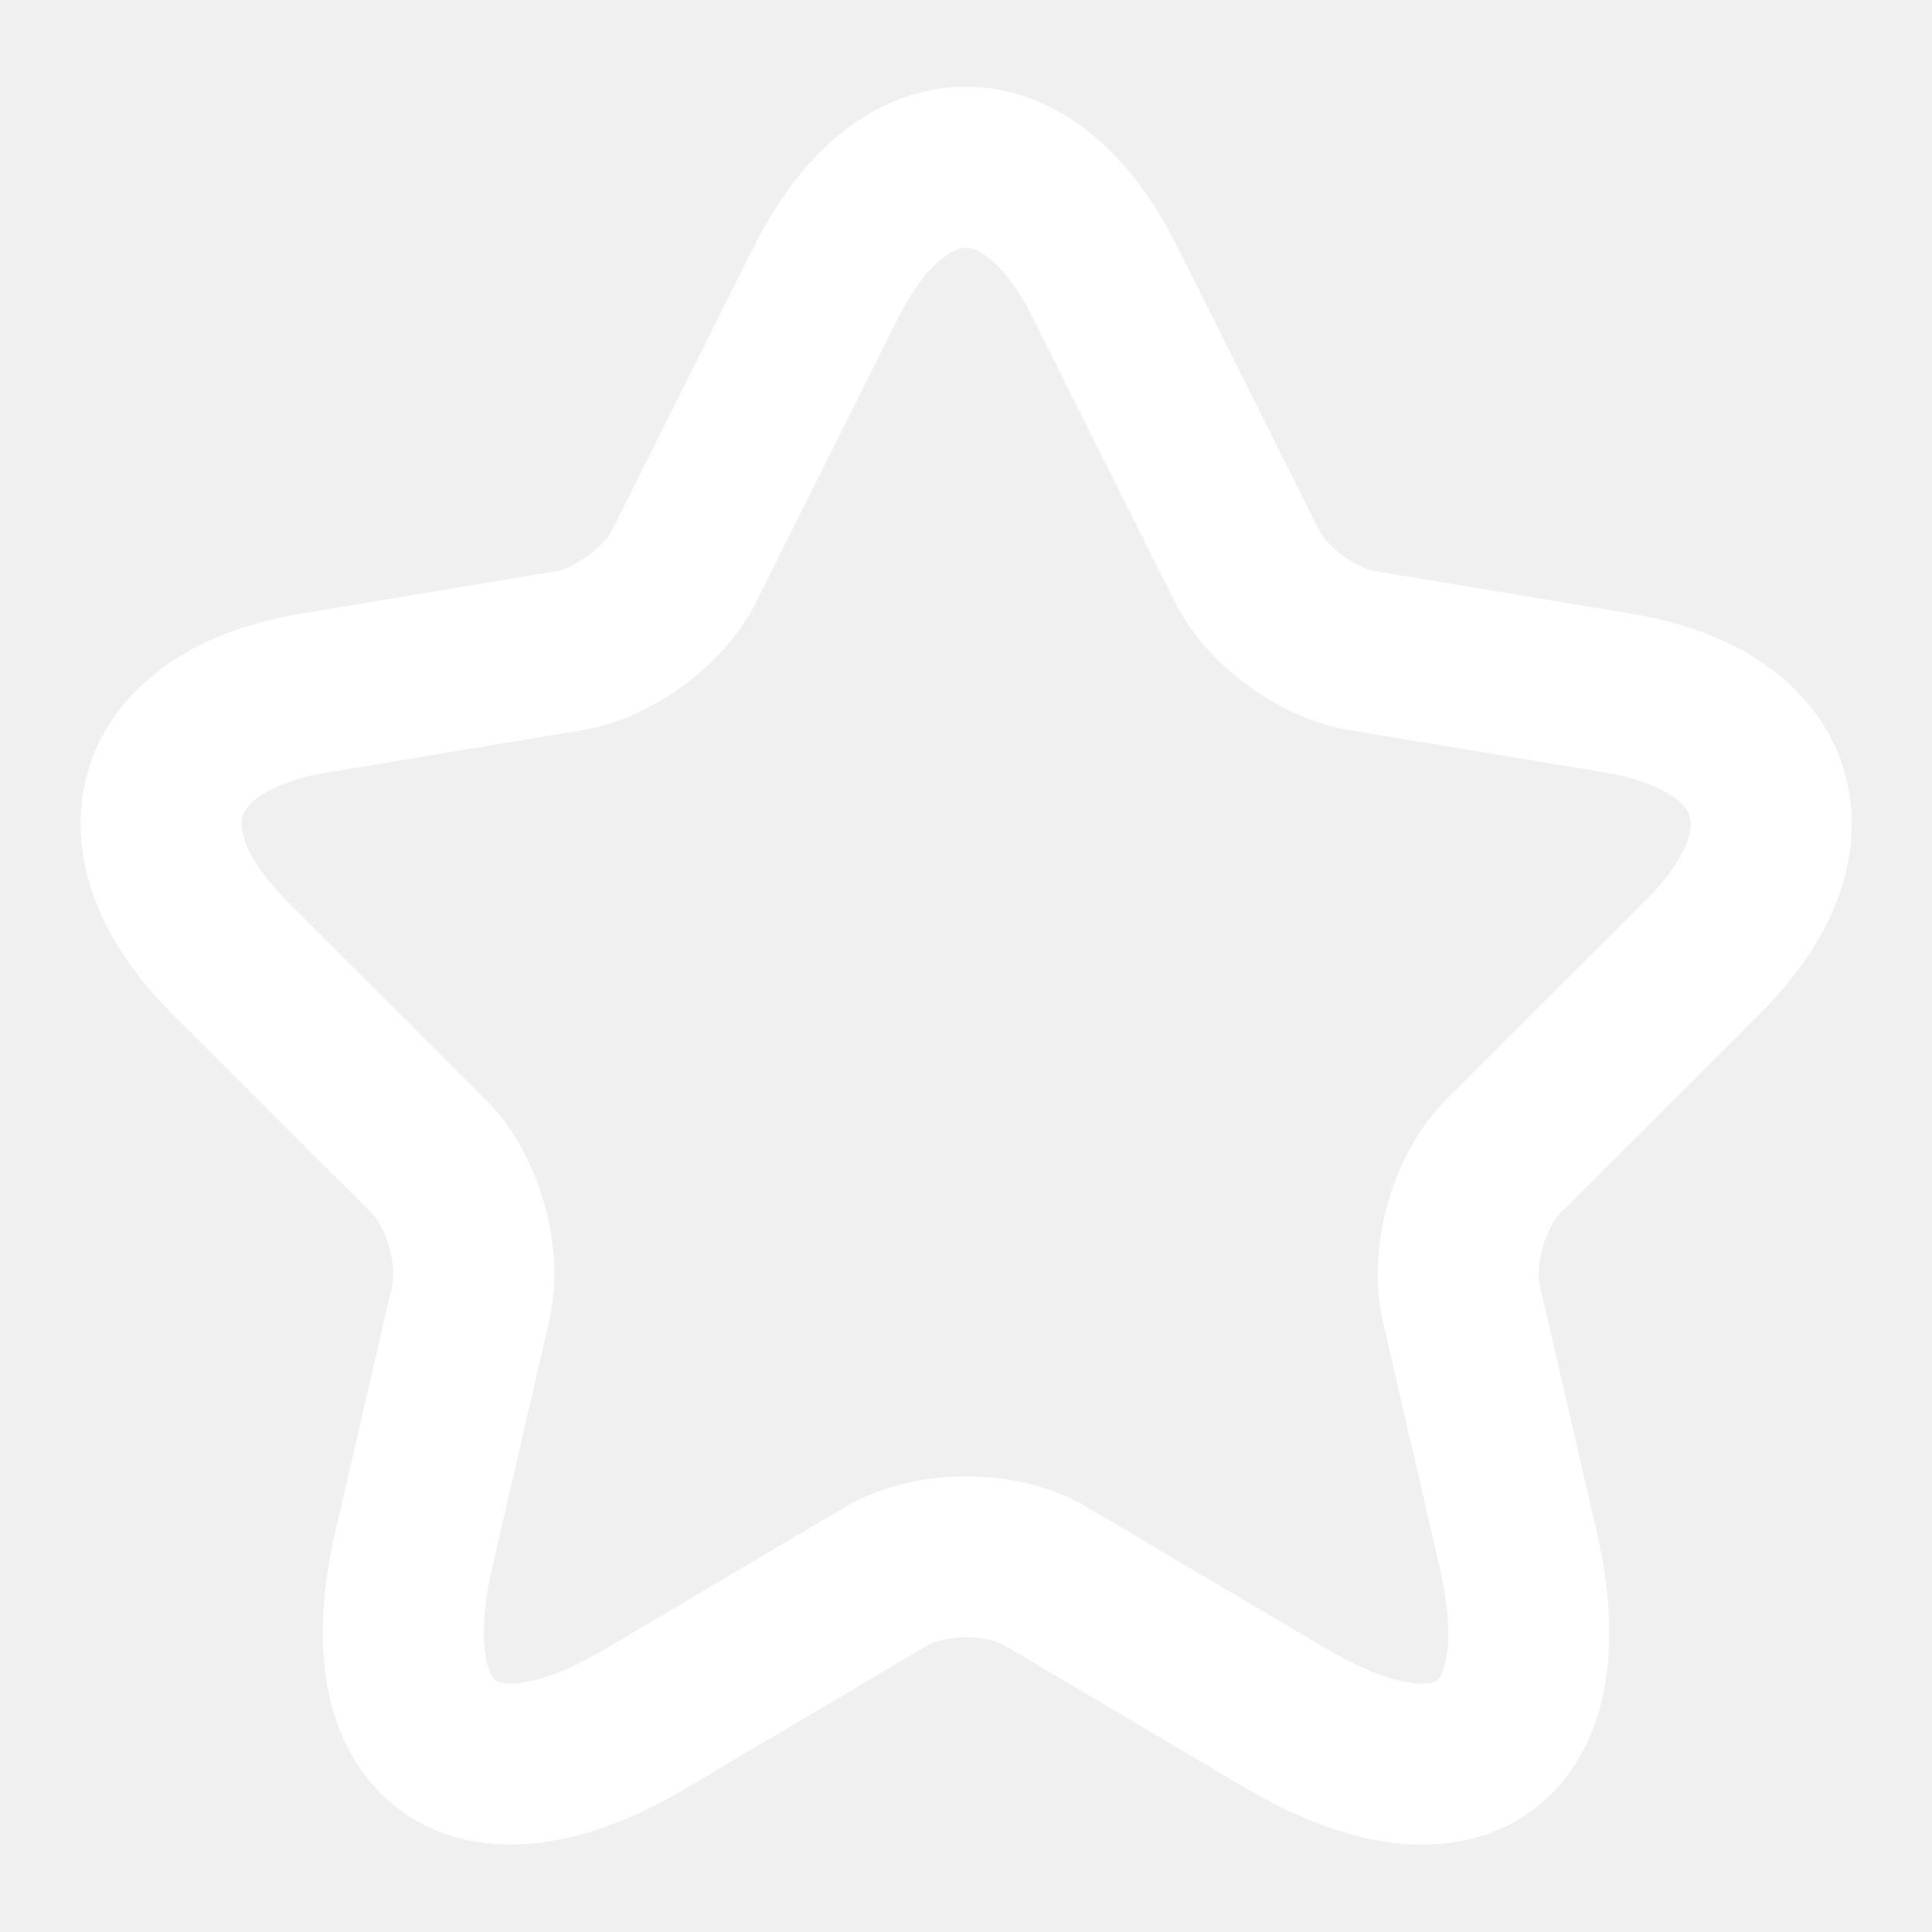
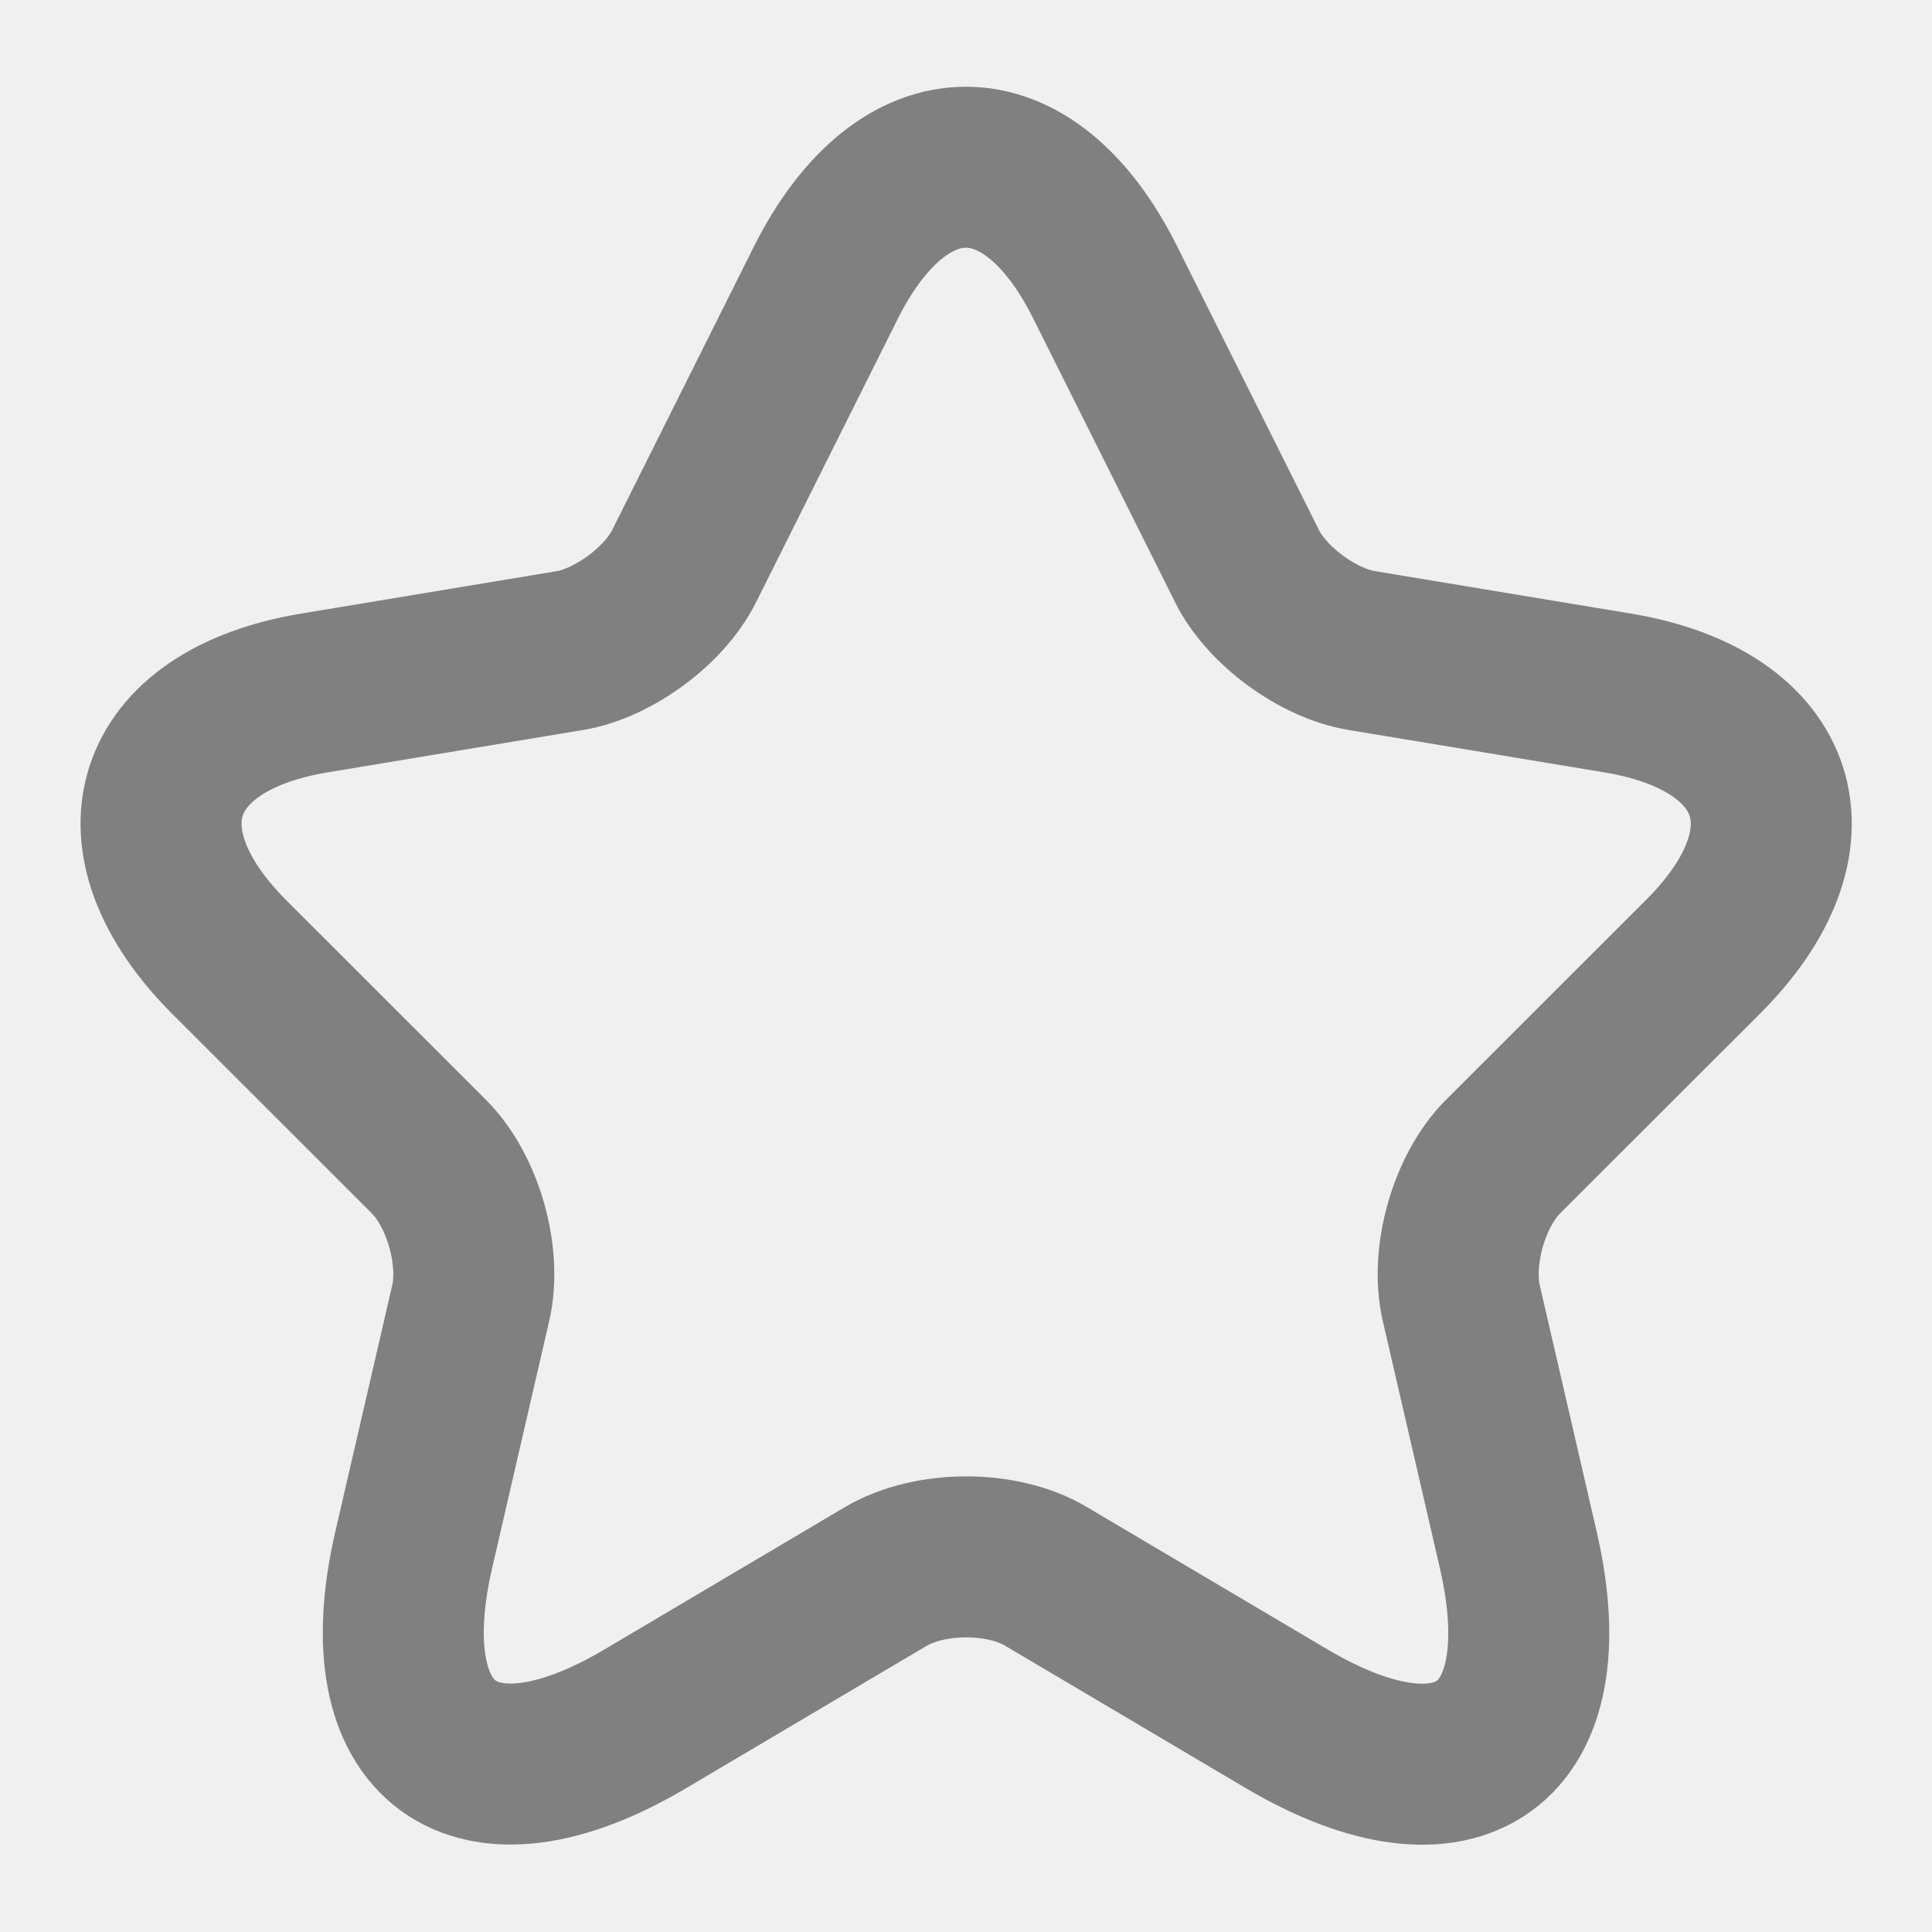
<svg xmlns="http://www.w3.org/2000/svg" width="18" height="18" viewBox="0 0 18 18" fill="none">
-   <path d="M10.297 2.632L11.617 5.272C11.797 5.64 12.277 5.992 12.682 6.06L15.075 6.457C16.605 6.713 16.965 7.822 15.863 8.918L14.002 10.777C13.688 11.092 13.515 11.7 13.613 12.135L14.145 14.438C14.565 16.26 13.598 16.965 11.985 16.012L9.742 14.685C9.337 14.445 8.67 14.445 8.257 14.685L6.015 16.012C4.41 16.965 3.435 16.253 3.855 14.438L4.387 12.135C4.485 11.7 4.312 11.092 3.997 10.777L2.137 8.918C1.042 7.822 1.395 6.713 2.925 6.457L5.317 6.06C5.715 5.992 6.195 5.64 6.375 5.272L7.695 2.632C8.415 1.2 9.585 1.2 10.297 2.632Z" stroke="#FFFFFF" stroke-width="1.5" stroke-linecap="round" stroke-linejoin="round" />
+   <path d="M10.297 2.632L11.617 5.272C11.797 5.64 12.277 5.992 12.682 6.06L15.075 6.457C16.605 6.713 16.965 7.822 15.863 8.918L14.002 10.777C13.688 11.092 13.515 11.7 13.613 12.135L14.145 14.438C14.565 16.26 13.598 16.965 11.985 16.012L9.742 14.685C9.337 14.445 8.67 14.445 8.257 14.685L6.015 16.012C4.41 16.965 3.435 16.253 3.855 14.438L4.387 12.135C4.485 11.7 4.312 11.092 3.997 10.777L2.137 8.918C1.042 7.822 1.395 6.713 2.925 6.457L5.317 6.06C5.715 5.992 6.195 5.64 6.375 5.272L7.695 2.632C8.415 1.2 9.585 1.2 10.297 2.632Z" stroke="grey" stroke-width="1.5" stroke-linecap="round" stroke-linejoin="round" />
</svg>
